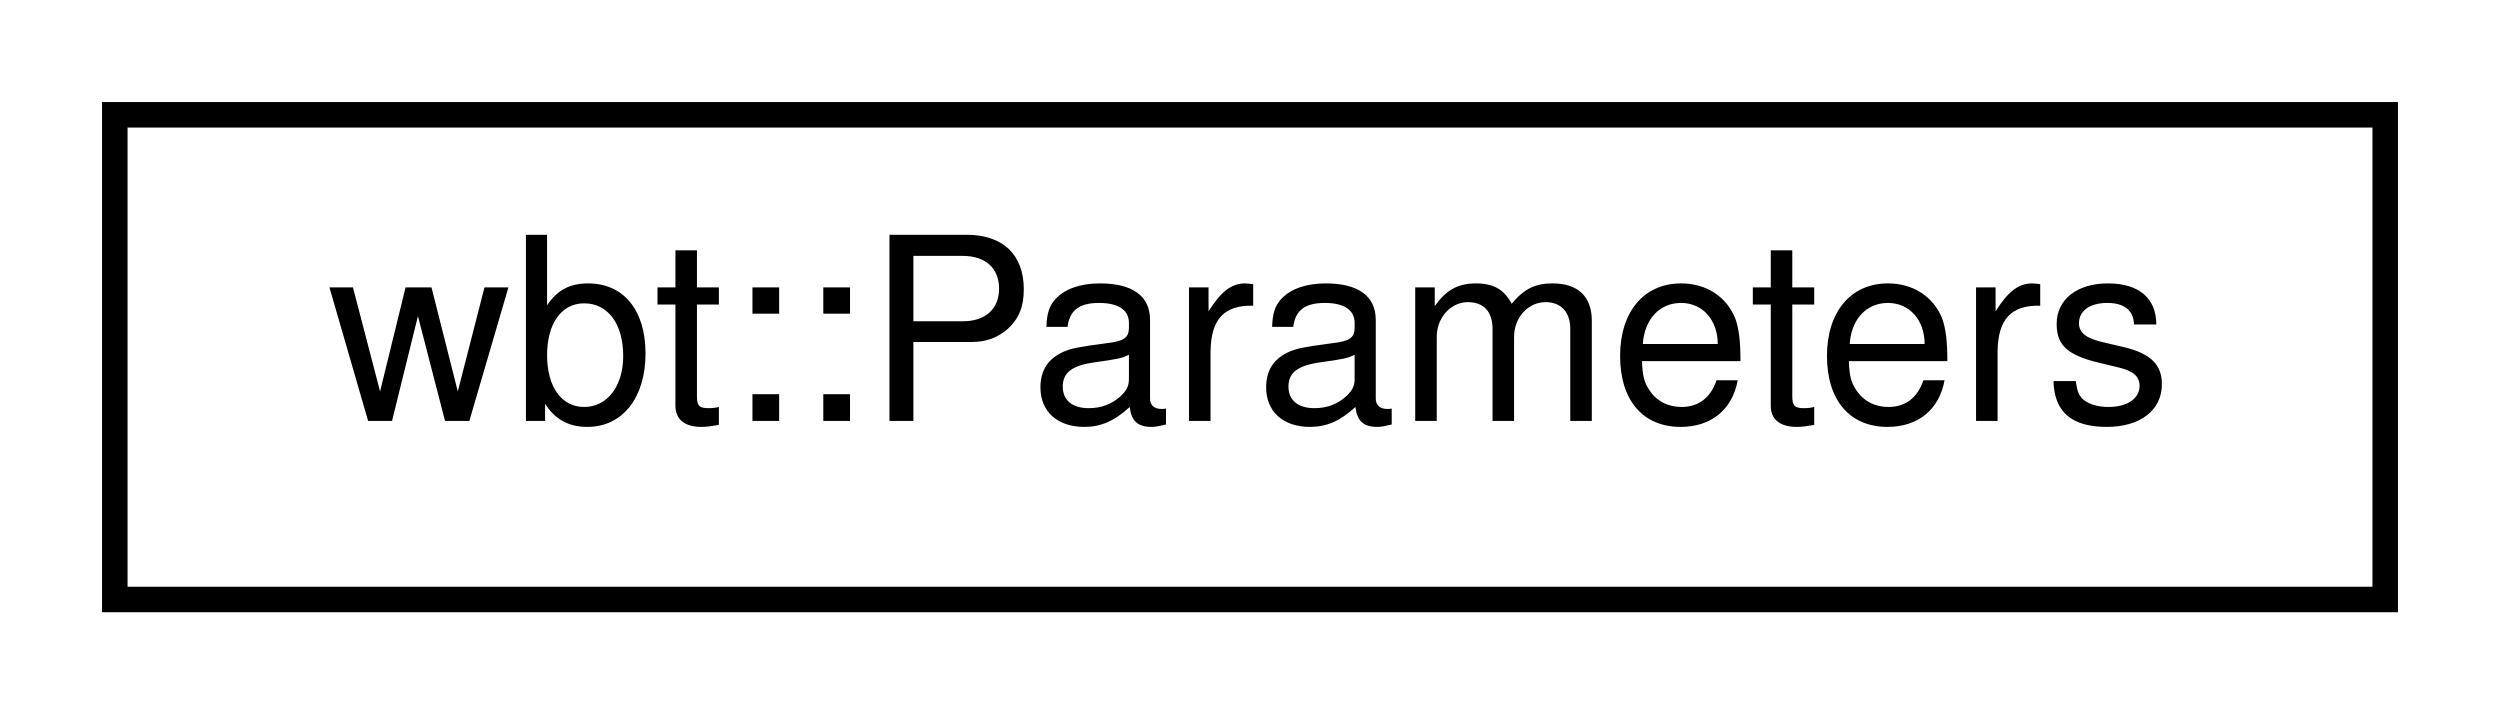
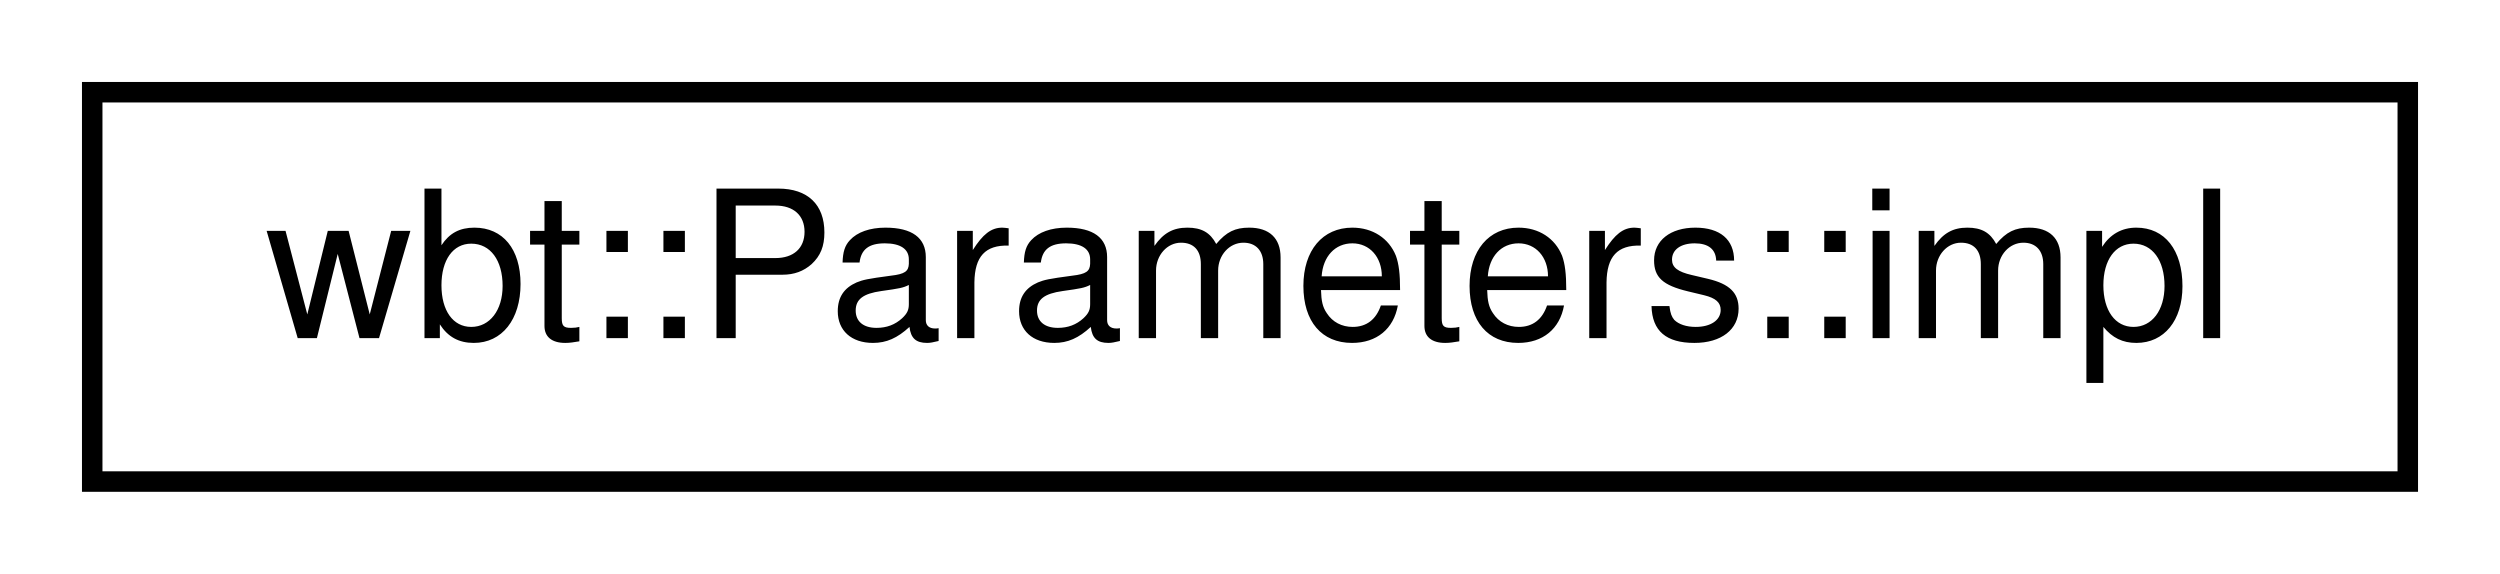
- <svg xmlns="http://www.w3.org/2000/svg" xmlns:xlink="http://www.w3.org/1999/xlink" width="98pt" height="28pt" viewBox="0.00 0.00 98.00 28.00">
+ <svg xmlns="http://www.w3.org/2000/svg" xmlns:xlink="http://www.w3.org/1999/xlink" width="122pt" height="28pt" viewBox="0.00 0.00 122.00 28.00">
  <g id="graph0" class="graph" transform="scale(1 1) rotate(0) translate(4 24)">
    <g id="node1" class="node">
      <g id="a_node1">
-         <a xlink:href="classwbt_1_1_parameters.html" target="_top" xlink:title="Class for storing block's parameters. ">
-           <polygon fill="none" stroke="black" points="0.5,-0.5 0.5,-19.5 89.5,-19.5 89.5,-0.5 0.5,-0.5" />
-           <text text-anchor="middle" x="45" y="-7.5" font-family="Helvetica,sans-Serif" font-size="10.00">wbt::Parameters</text>
+         <a xlink:href="class_parameters_1_1impl.html" target="_top" xlink:title="wbt::Parameters::impl">
+           <polygon fill="none" stroke="black" points="0.5,-0.5 0.5,-19.5 113.5,-19.5 113.5,-0.5 0.5,-0.5" />
+           <text text-anchor="middle" x="57" y="-7.5" font-family="Helvetica,sans-Serif" font-size="10.00">wbt::Parameters::impl</text>
        </a>
      </g>
    </g>
  </g>
</svg>
